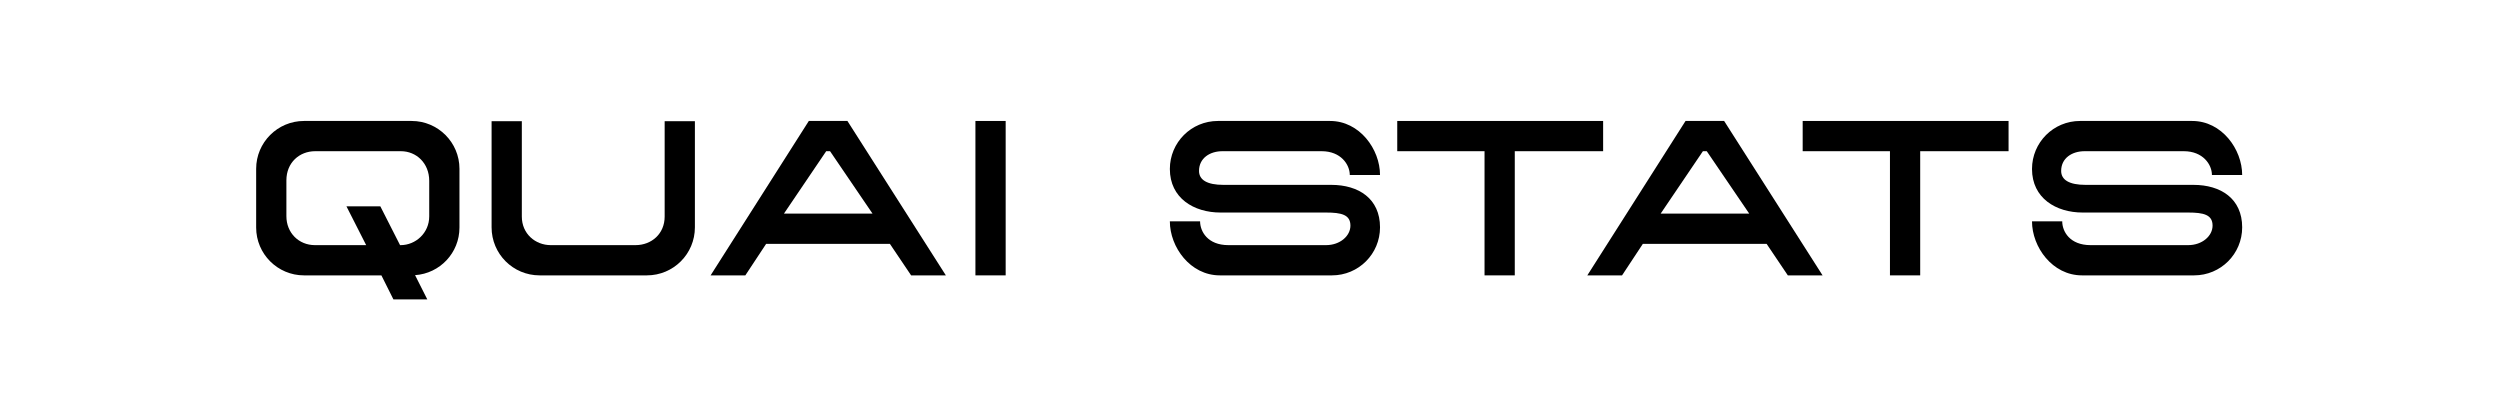
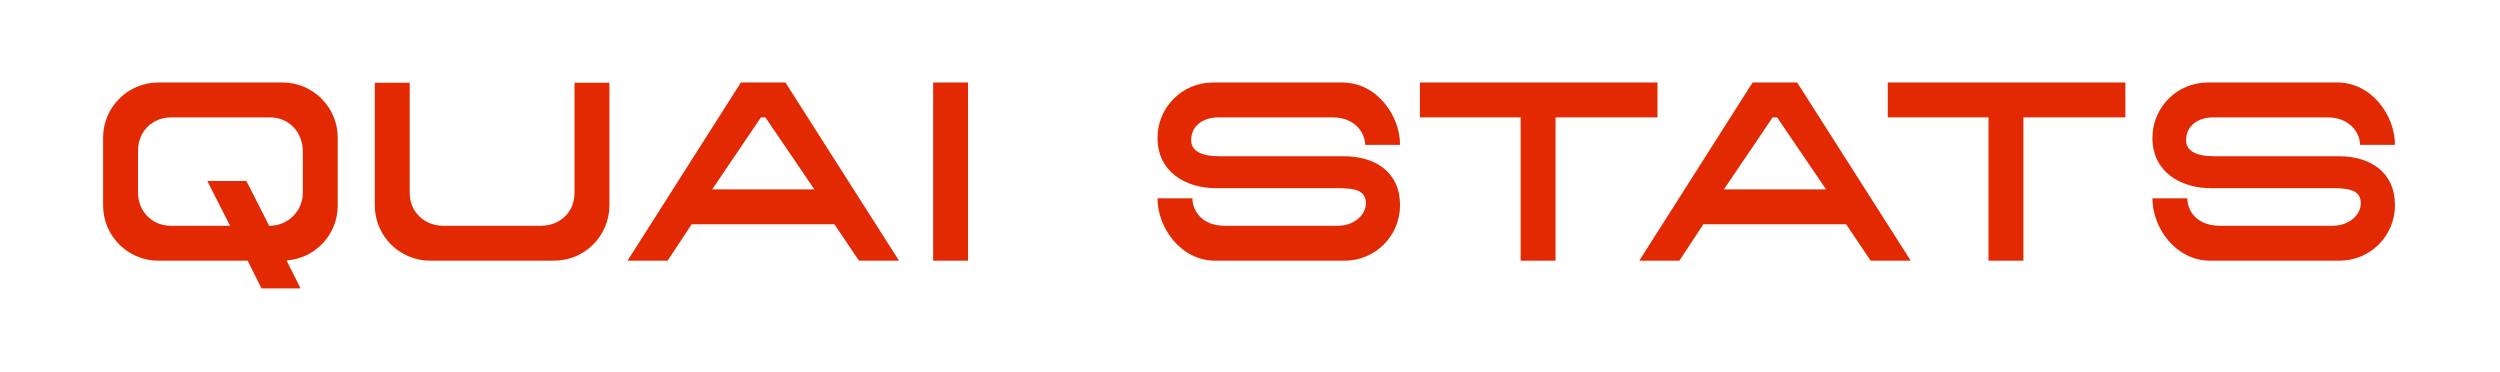
- <svg xmlns="http://www.w3.org/2000/svg" width="1259" height="211" viewBox="0 0 1259 211" fill="none">
-   <path d="M215.184 150.773H198.12L192.072 138.677H153.084C139.8 138.677 129 127.877 129 114.593V85.001C129 71.717 139.8 60.917 153.084 60.917H207.3C220.584 60.917 231.384 71.717 231.384 85.001V114.593C231.384 127.337 221.556 137.705 209.028 138.569L215.184 150.773ZM216.156 108.977V91.049C216.156 82.193 209.676 76.145 201.9 76.145H158.7C150.816 76.145 144.228 81.869 144.228 90.833V108.869C144.228 117.293 150.492 123.449 158.592 123.449H184.404L174.468 103.901H191.532L201.468 123.449H201.792C209.244 123.449 216.156 117.401 216.156 108.977Z" fill="black" />
-   <path d="M334.72 61.025H349.948V114.485C349.948 127.877 339.148 138.677 325.756 138.677H271.756C258.364 138.677 247.564 127.877 247.564 114.485V61.025H262.792V109.085C262.792 117.725 269.596 123.449 277.372 123.449H320.032C328.132 123.449 334.72 117.725 334.72 109.085V61.025Z" fill="black" />
-   <path d="M426.762 60.917L476.334 138.677H458.838L448.146 122.801H385.83L375.354 138.677H357.858L407.322 60.917H426.762ZM418.014 76.145H416.07L394.794 107.573H439.398L418.014 76.145Z" fill="black" />
-   <path d="M491.225 138.677V60.917H506.453V138.677H491.225Z" fill="black" />
-   <path d="M694.979 88.133H679.751C679.751 82.841 675.215 76.145 665.603 76.145H615.599C609.335 76.145 603.827 79.601 603.827 86.081C603.827 90.617 607.931 93.101 616.139 93.101H670.463C684.179 93.101 694.979 100.013 694.979 114.485C694.979 127.877 684.179 138.677 670.787 138.677H614.303C599.399 138.677 589.139 124.421 589.139 111.461H604.367C604.367 116.537 608.147 123.449 618.623 123.449H667.763C674.891 123.449 680.075 118.805 680.075 113.621C680.075 108.113 675.539 107.033 667.763 107.033H614.627C601.235 107.033 589.139 99.797 589.139 85.109C589.139 71.717 599.939 60.917 613.331 60.917H669.815C684.719 60.917 694.979 75.173 694.979 88.133Z" fill="black" />
-   <path d="M703.655 60.917H807.335V76.145H762.839V138.677H747.611V76.145H703.655V60.917Z" fill="black" />
-   <path d="M868.274 60.917L917.846 138.677H900.35L889.658 122.801H827.342L816.866 138.677H799.37L848.834 60.917H868.274ZM859.526 76.145H857.582L836.306 107.573H880.91L859.526 76.145Z" fill="black" />
-   <path d="M907.827 60.917H1011.51V76.145H967.011V138.677H951.783V76.145H907.827V60.917Z" fill="black" />
-   <path d="M1129.16 88.133H1113.93C1113.93 82.841 1109.39 76.145 1099.78 76.145H1049.78C1043.51 76.145 1038 79.601 1038 86.081C1038 90.617 1042.11 93.101 1050.32 93.101H1104.64C1118.36 93.101 1129.16 100.013 1129.16 114.485C1129.16 127.877 1118.36 138.677 1104.96 138.677H1048.48C1033.58 138.677 1023.32 124.421 1023.32 111.461H1038.54C1038.54 116.537 1042.32 123.449 1052.8 123.449H1101.94C1109.07 123.449 1114.25 118.805 1114.25 113.621C1114.25 108.113 1109.72 107.033 1101.94 107.033H1048.8C1035.41 107.033 1023.32 99.797 1023.32 85.109C1023.32 71.717 1034.12 60.917 1047.51 60.917H1103.99C1118.9 60.917 1129.16 75.173 1129.16 88.133Z" fill="black" />
+ <svg xmlns="http://www.w3.org/2000/svg" width="1091" height="162" viewBox="0 0 1091 162" fill="none">
+   <path d="M131.184 125.856H114.12L108.072 113.76H69.084C55.8 113.76 45 102.96 45 89.676V60.084C45 46.8 55.8 36 69.084 36H123.3C136.584 36 147.384 46.8 147.384 60.084V89.676C147.384 102.42 137.556 112.788 125.028 113.652L131.184 125.856ZM132.156 84.06V66.132C132.156 57.276 125.676 51.228 117.9 51.228H74.7C66.816 51.228 60.228 56.952 60.228 65.916V83.952C60.228 92.376 66.492 98.532 74.592 98.532H100.404L90.468 78.984H107.532L117.468 98.532H117.792C125.244 98.532 132.156 92.484 132.156 84.06Z" fill="#E22901" />
+   <path d="M250.72 36.108H265.948V89.568C265.948 102.96 255.148 113.76 241.756 113.76H187.756C174.364 113.76 163.564 102.96 163.564 89.568V36.108H178.792V84.168C178.792 92.808 185.596 98.532 193.372 98.532H236.032C244.132 98.532 250.72 92.808 250.72 84.168V36.108Z" fill="#E22901" />
+   <path d="M342.762 36L392.334 113.76H374.838L364.146 97.884H301.83L291.354 113.76H273.858L323.322 36H342.762ZM334.014 51.228H332.07L310.794 82.656H355.398L334.014 51.228Z" fill="#E22901" />
+   <path d="M407.225 113.76V36H422.453V113.76H407.225Z" fill="#E22901" />
+   <path d="M610.979 63.216H595.751C595.751 57.924 591.215 51.228 581.603 51.228H531.599C525.335 51.228 519.827 54.684 519.827 61.164C519.827 65.7 523.931 68.184 532.139 68.184H586.463C600.179 68.184 610.979 75.096 610.979 89.568C610.979 102.96 600.179 113.76 586.787 113.76H530.303C515.399 113.76 505.139 99.504 505.139 86.544H520.367C520.367 91.62 524.147 98.532 534.623 98.532H583.763C590.891 98.532 596.075 93.888 596.075 88.704C596.075 83.196 591.539 82.116 583.763 82.116H530.627C517.235 82.116 505.139 74.88 505.139 60.192C505.139 46.8 515.939 36 529.331 36H585.815C600.719 36 610.979 50.256 610.979 63.216Z" fill="#E22901" />
+   <path d="M619.655 36H723.335V51.228H678.839V113.76H663.611V51.228H619.655V36Z" fill="#E22901" />
+   <path d="M784.274 36L833.846 113.76H816.35L805.658 97.884H743.342L732.866 113.76H715.37L764.834 36H784.274ZM775.526 51.228H773.582L752.306 82.656H796.91L775.526 51.228Z" fill="#E22901" />
+   <path d="M823.827 36H927.507V51.228H883.011V113.76H867.783V51.228H823.827V36Z" fill="#E22901" />
+   <path d="M1045.16 63.216H1029.93C1029.93 57.924 1025.39 51.228 1015.78 51.228H965.776C959.512 51.228 954.004 54.684 954.004 61.164C954.004 65.7 958.108 68.184 966.316 68.184H1020.64C1034.36 68.184 1045.16 75.096 1045.16 89.568C1045.16 102.96 1034.36 113.76 1020.96 113.76H964.48C949.576 113.76 939.316 99.504 939.316 86.544H954.544C954.544 91.62 958.324 98.532 968.8 98.532H1017.94C1025.07 98.532 1030.25 93.888 1030.25 88.704C1030.25 83.196 1025.72 82.116 1017.94 82.116H964.804C951.412 82.116 939.316 74.88 939.316 60.192C939.316 46.8 950.116 36 963.508 36H1019.99C1034.9 36 1045.16 50.256 1045.16 63.216Z" fill="#E22901" />
</svg>
